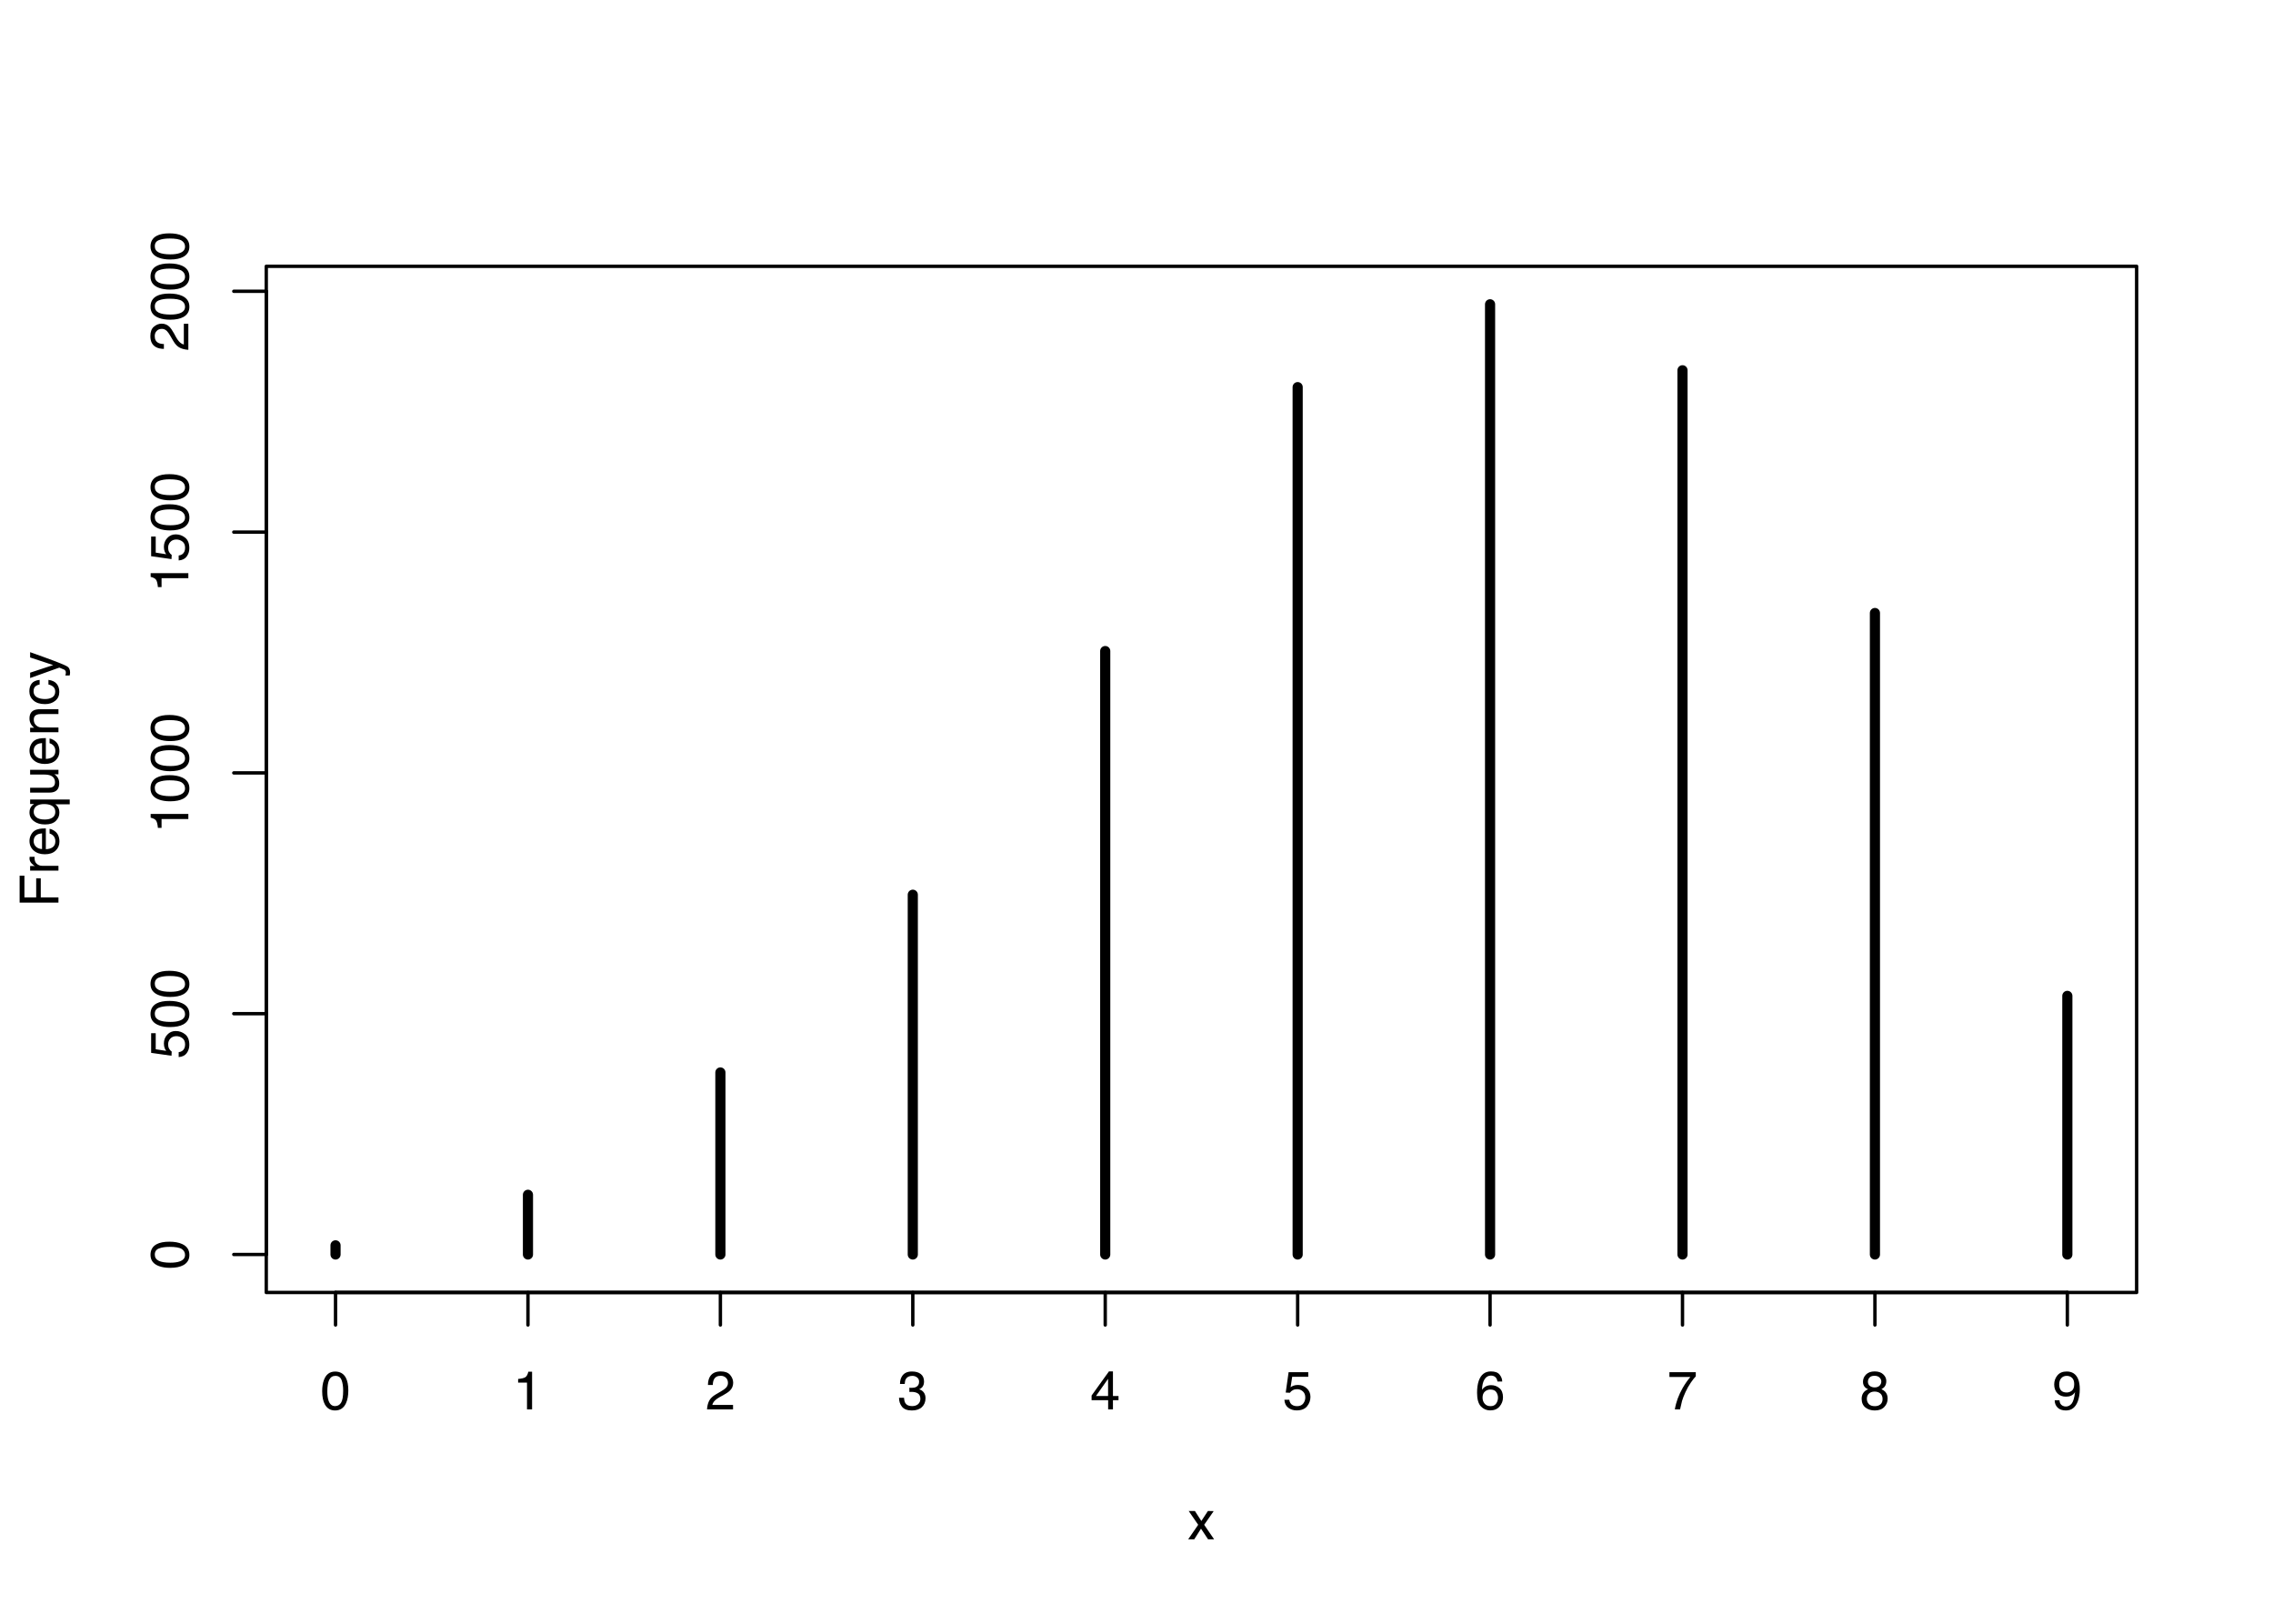
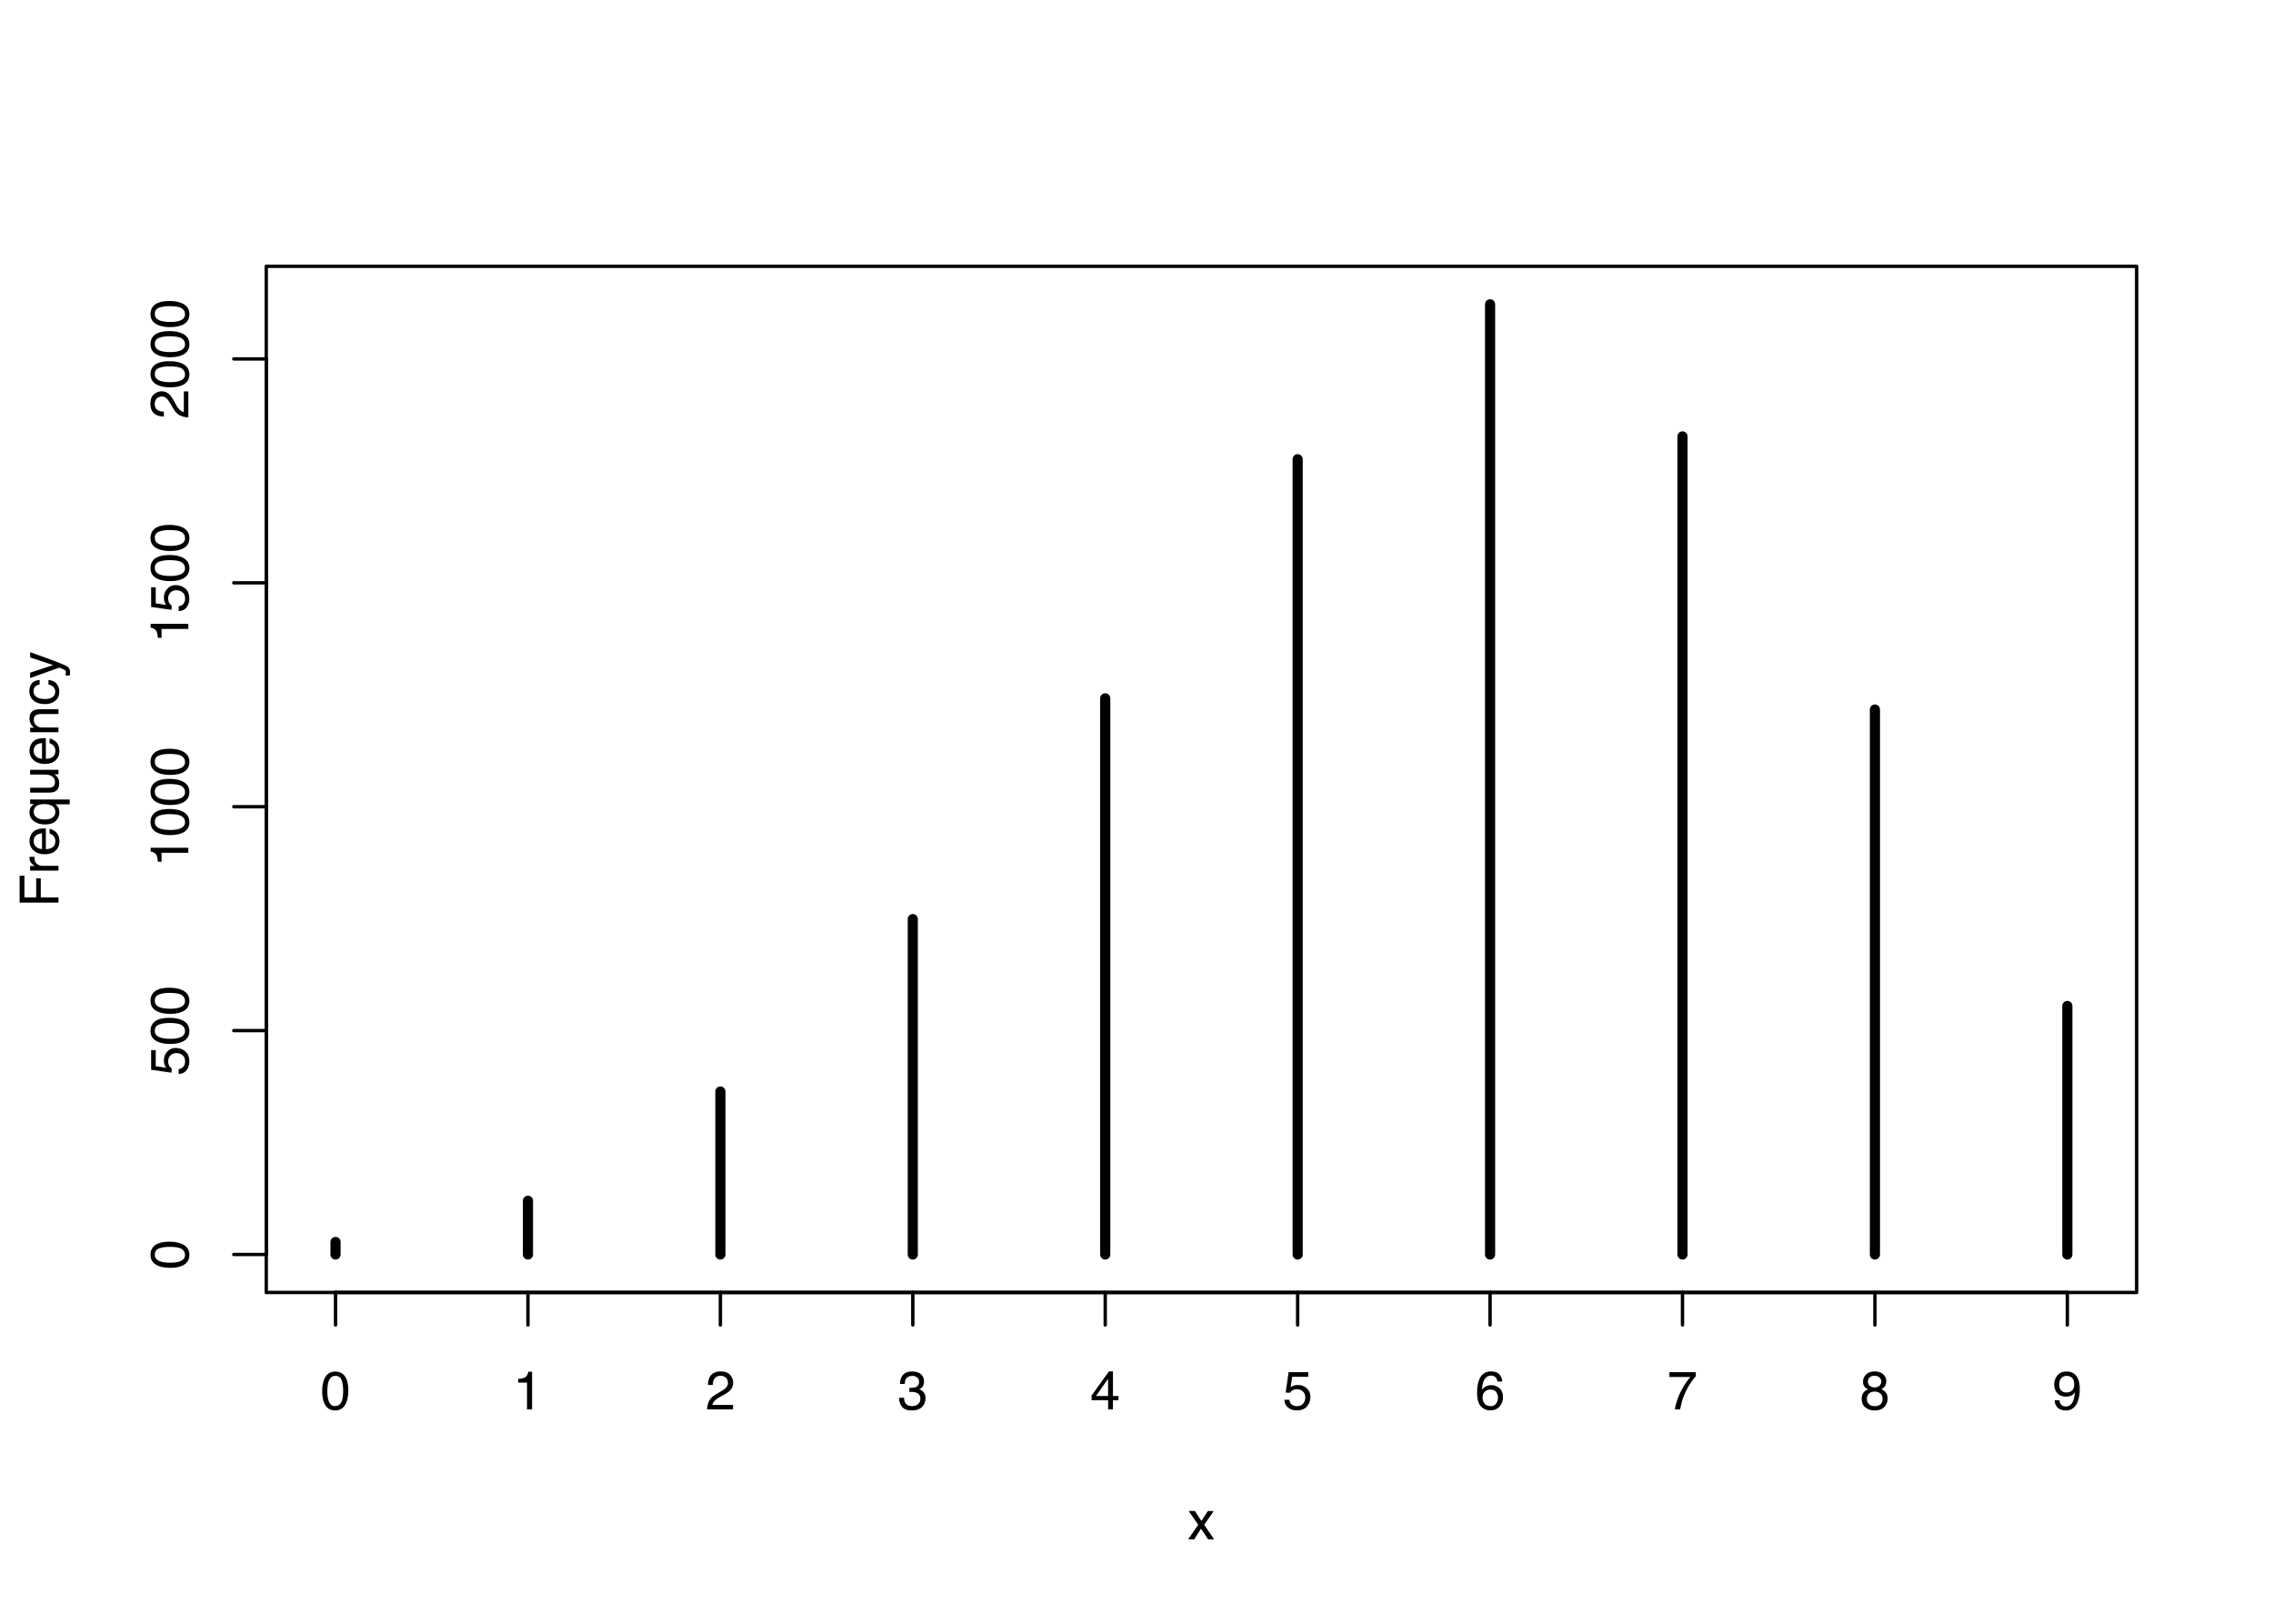
<svg xmlns="http://www.w3.org/2000/svg" xmlns:xlink="http://www.w3.org/1999/xlink" width="504pt" height="360pt" viewBox="0 0 504 360" version="1.1">
  <defs>
    <g>
      <symbol overflow="visible" id="glyph0-0">
        <path style="stroke:none;" d="M 0 -0.391 L -8.609 -0.391 L -8.609 -7.219 L 0 -7.219 Z M -1.078 -6.141 L -7.531 -6.141 L -7.531 -1.469 L -1.078 -1.469 Z M -1.078 -6.141 " />
      </symbol>
      <symbol overflow="visible" id="glyph0-1">
        <path style="stroke:none;" d="M -8.391 -3.25 C -8.391 -4.332 -7.941 -5.117 -7.047 -5.609 C -6.359 -5.984 -5.41 -6.172 -4.203 -6.172 C -3.066 -6.172 -2.125 -6 -1.375 -5.656 C -0.301 -5.164 0.234 -4.359 0.234 -3.234 C 0.234 -2.234 -0.203 -1.484 -1.078 -0.984 C -1.816 -0.578 -2.801 -0.375 -4.031 -0.375 C -4.977 -0.375 -5.797 -0.5 -6.484 -0.75 C -7.754 -1.207 -8.391 -2.039 -8.391 -3.25 Z M -0.734 -3.234 C -0.734 -3.785 -0.973 -4.223 -1.453 -4.547 C -1.941 -4.867 -2.848 -5.031 -4.172 -5.031 C -5.117 -5.031 -5.898 -4.91 -6.516 -4.672 C -7.129 -4.441 -7.438 -3.988 -7.438 -3.312 C -7.438 -2.688 -7.145 -2.227 -6.562 -1.938 C -5.977 -1.656 -5.117 -1.516 -3.984 -1.516 C -3.129 -1.516 -2.441 -1.609 -1.922 -1.797 C -1.129 -2.078 -0.734 -2.555 -0.734 -3.234 Z M -0.734 -3.234 " />
      </symbol>
      <symbol overflow="visible" id="glyph0-2">
        <path style="stroke:none;" d="M -2.141 -1.484 C -1.535 -1.555 -1.117 -1.836 -0.891 -2.328 C -0.773 -2.578 -0.719 -2.863 -0.719 -3.188 C -0.719 -3.812 -0.914 -4.273 -1.312 -4.578 C -1.707 -4.879 -2.148 -5.031 -2.641 -5.031 C -3.223 -5.031 -3.676 -4.848 -4 -4.484 C -4.32 -4.129 -4.484 -3.703 -4.484 -3.203 C -4.484 -2.836 -4.41 -2.523 -4.266 -2.266 C -4.129 -2.004 -3.938 -1.785 -3.688 -1.609 L -3.734 -0.688 L -8.25 -1.328 L -8.25 -5.688 L -7.234 -5.688 L -7.234 -2.125 L -4.906 -1.766 C -5.051 -1.961 -5.16 -2.148 -5.234 -2.328 C -5.359 -2.641 -5.422 -3 -5.422 -3.406 C -5.422 -4.176 -5.172 -4.828 -4.672 -5.359 C -4.18 -5.898 -3.555 -6.172 -2.797 -6.172 C -2.004 -6.172 -1.301 -5.922 -0.688 -5.422 C -0.082 -4.93 0.219 -4.148 0.219 -3.078 C 0.219 -2.398 0.023 -1.797 -0.359 -1.266 C -0.742 -0.742 -1.336 -0.453 -2.141 -0.391 Z M -2.141 -1.484 " />
      </symbol>
      <symbol overflow="visible" id="glyph0-3">
        <path style="stroke:none;" d="M -5.938 -1.156 L -6.75 -1.156 C -6.82 -1.914 -6.945 -2.441 -7.125 -2.734 C -7.301 -3.035 -7.711 -3.266 -8.359 -3.422 L -8.359 -4.25 L 0 -4.25 L 0 -3.125 L -5.938 -3.125 Z M -5.938 -1.156 " />
      </symbol>
      <symbol overflow="visible" id="glyph0-4">
        <path style="stroke:none;" d="M 0 -0.375 C -0.719 -0.414 -1.344 -0.566 -1.875 -0.828 C -2.414 -1.086 -2.906 -1.594 -3.344 -2.344 L -4 -3.469 C -4.289 -3.969 -4.539 -4.32 -4.75 -4.531 C -5.07 -4.852 -5.441 -5.016 -5.859 -5.016 C -6.348 -5.016 -6.734 -4.863 -7.016 -4.562 C -7.305 -4.27 -7.453 -3.883 -7.453 -3.406 C -7.453 -2.676 -7.18 -2.176 -6.641 -1.906 C -6.336 -1.75 -5.93 -1.664 -5.422 -1.656 L -5.422 -0.578 C -6.148 -0.586 -6.742 -0.723 -7.203 -0.984 C -8.016 -1.441 -8.422 -2.25 -8.422 -3.406 C -8.422 -4.363 -8.16 -5.062 -7.641 -5.5 C -7.117 -5.945 -6.539 -6.172 -5.906 -6.172 C -5.238 -6.172 -4.664 -5.938 -4.188 -5.469 C -3.906 -5.195 -3.566 -4.707 -3.172 -4 L -2.734 -3.188 C -2.523 -2.812 -2.32 -2.516 -2.125 -2.297 C -1.789 -1.898 -1.414 -1.648 -1 -1.547 L -1 -6.141 L 0 -6.141 Z M 0 -0.375 " />
      </symbol>
      <symbol overflow="visible" id="glyph0-5">
        <path style="stroke:none;" d="M -8.609 -1.031 L -8.609 -7 L -7.547 -7 L -7.547 -2.188 L -4.938 -2.188 L -4.938 -6.422 L -3.922 -6.422 L -3.922 -2.188 L 0 -2.188 L 0 -1.031 Z M -8.609 -1.031 " />
      </symbol>
      <symbol overflow="visible" id="glyph0-6">
        <path style="stroke:none;" d="M -6.281 -0.797 L -6.281 -1.812 L -5.188 -1.812 C -5.406 -1.883 -5.664 -2.082 -5.969 -2.406 C -6.27 -2.727 -6.422 -3.098 -6.422 -3.516 C -6.422 -3.535 -6.414 -3.566 -6.406 -3.609 C -6.406 -3.66 -6.398 -3.742 -6.391 -3.859 L -5.281 -3.859 C -5.289 -3.797 -5.297 -3.738 -5.297 -3.688 C -5.297 -3.633 -5.297 -3.578 -5.297 -3.516 C -5.297 -2.984 -5.125 -2.57 -4.781 -2.281 C -4.445 -2 -4.055 -1.859 -3.609 -1.859 L 0 -1.859 L 0 -0.797 Z M -6.281 -0.797 " />
      </symbol>
      <symbol overflow="visible" id="glyph0-7">
        <path style="stroke:none;" d="M -6.422 -3.391 C -6.422 -3.836 -6.316 -4.27 -6.109 -4.688 C -5.898 -5.102 -5.629 -5.422 -5.297 -5.641 C -4.973 -5.848 -4.602 -5.988 -4.188 -6.062 C -3.895 -6.125 -3.43 -6.156 -2.797 -6.156 L -2.797 -1.547 C -2.16 -1.566 -1.648 -1.719 -1.266 -2 C -0.879 -2.281 -0.688 -2.719 -0.688 -3.312 C -0.688 -3.863 -0.867 -4.301 -1.234 -4.625 C -1.441 -4.812 -1.688 -4.945 -1.969 -5.031 L -1.969 -6.062 C -1.738 -6.039 -1.484 -5.953 -1.203 -5.797 C -0.922 -5.641 -0.688 -5.469 -0.5 -5.281 C -0.188 -4.957 0.02 -4.555 0.125 -4.078 C 0.188 -3.828 0.219 -3.539 0.219 -3.219 C 0.219 -2.438 -0.062 -1.773 -0.625 -1.234 C -1.195 -0.691 -1.992 -0.422 -3.016 -0.422 C -4.023 -0.422 -4.844 -0.691 -5.469 -1.234 C -6.102 -1.785 -6.422 -2.504 -6.422 -3.391 Z M -3.641 -5.062 C -4.098 -5.02 -4.461 -4.922 -4.734 -4.766 C -5.242 -4.484 -5.5 -4.004 -5.5 -3.328 C -5.5 -2.836 -5.32 -2.426 -4.969 -2.094 C -4.625 -1.77 -4.18 -1.598 -3.641 -1.578 Z M -6.422 -3.281 Z M -6.422 -3.281 " />
      </symbol>
      <symbol overflow="visible" id="glyph0-8">
        <path style="stroke:none;" d="M -3.047 -1.453 C -2.504 -1.453 -2.051 -1.531 -1.688 -1.688 C -1.031 -1.957 -0.703 -2.438 -0.703 -3.125 C -0.703 -3.863 -1.047 -4.367 -1.734 -4.641 C -2.117 -4.797 -2.602 -4.875 -3.188 -4.875 C -3.738 -4.875 -4.191 -4.789 -4.547 -4.625 C -5.172 -4.344 -5.484 -3.844 -5.484 -3.125 C -5.484 -2.664 -5.285 -2.27 -4.891 -1.938 C -4.492 -1.613 -3.879 -1.453 -3.047 -1.453 Z M -6.422 -3.016 C -6.422 -3.535 -6.289 -3.973 -6.031 -4.328 C -5.883 -4.523 -5.676 -4.711 -5.406 -4.891 L -6.281 -4.891 L -6.281 -5.891 L 2.5 -5.891 L 2.5 -4.828 L -0.719 -4.828 C -0.438 -4.648 -0.211 -4.406 -0.047 -4.094 C 0.117 -3.789 0.203 -3.406 0.203 -2.938 C 0.203 -2.27 -0.055 -1.672 -0.578 -1.141 C -1.109 -0.617 -1.91 -0.359 -2.984 -0.359 C -3.984 -0.359 -4.805 -0.602 -5.453 -1.094 C -6.098 -1.582 -6.422 -2.223 -6.422 -3.016 Z M -6.422 -3.016 " />
      </symbol>
      <symbol overflow="visible" id="glyph0-9">
        <path style="stroke:none;" d="M -6.281 -1.828 L -2.109 -1.828 C -1.785 -1.828 -1.523 -1.879 -1.328 -1.984 C -0.953 -2.172 -0.766 -2.52 -0.766 -3.031 C -0.766 -3.758 -1.094 -4.258 -1.75 -4.531 C -2.102 -4.676 -2.582 -4.75 -3.188 -4.75 L -6.281 -4.75 L -6.281 -5.797 L 0 -5.797 L 0 -4.812 L -0.922 -4.812 C -0.68 -4.676 -0.484 -4.508 -0.328 -4.312 C 0.004 -3.906 0.172 -3.414 0.172 -2.844 C 0.172 -1.945 -0.129 -1.336 -0.734 -1.016 C -1.047 -0.836 -1.473 -0.75 -2.016 -0.75 L -6.281 -0.75 Z M -6.422 -3.281 Z M -6.422 -3.281 " />
      </symbol>
      <symbol overflow="visible" id="glyph0-10">
        <path style="stroke:none;" d="M -6.281 -0.781 L -6.281 -1.781 L -5.391 -1.781 C -5.754 -2.07 -6.016 -2.383 -6.172 -2.719 C -6.336 -3.051 -6.422 -3.422 -6.422 -3.828 C -6.422 -4.711 -6.109 -5.312 -5.484 -5.625 C -5.141 -5.801 -4.656 -5.891 -4.031 -5.891 L 0 -5.891 L 0 -4.812 L -3.953 -4.812 C -4.336 -4.812 -4.645 -4.754 -4.875 -4.641 C -5.27 -4.453 -5.469 -4.113 -5.469 -3.625 C -5.469 -3.375 -5.441 -3.172 -5.391 -3.016 C -5.305 -2.723 -5.133 -2.469 -4.875 -2.25 C -4.664 -2.07 -4.453 -1.957 -4.234 -1.906 C -4.016 -1.852 -3.695 -1.828 -3.281 -1.828 L 0 -1.828 L 0 -0.781 Z M -6.422 -3.25 Z M -6.422 -3.25 " />
      </symbol>
      <symbol overflow="visible" id="glyph0-11">
        <path style="stroke:none;" d="M -6.453 -3.188 C -6.453 -3.895 -6.281 -4.469 -5.938 -4.906 C -5.594 -5.352 -5.004 -5.625 -4.172 -5.719 L -4.172 -4.688 C -4.555 -4.625 -4.875 -4.484 -5.125 -4.266 C -5.383 -4.047 -5.516 -3.688 -5.516 -3.188 C -5.516 -2.52 -5.188 -2.039 -4.531 -1.75 C -4.102 -1.562 -3.578 -1.469 -2.953 -1.469 C -2.328 -1.469 -1.797 -1.598 -1.359 -1.859 C -0.93 -2.129 -0.719 -2.551 -0.719 -3.125 C -0.719 -3.562 -0.852 -3.906 -1.125 -4.156 C -1.395 -4.414 -1.758 -4.594 -2.219 -4.688 L -2.219 -5.719 C -1.383 -5.602 -0.773 -5.312 -0.391 -4.844 C -0.004 -4.375 0.188 -3.773 0.188 -3.047 C 0.188 -2.223 -0.113 -1.566 -0.719 -1.078 C -1.32 -0.586 -2.07 -0.344 -2.969 -0.344 C -4.07 -0.344 -4.926 -0.609 -5.531 -1.141 C -6.145 -1.68 -6.453 -2.363 -6.453 -3.188 Z M -6.422 -3.031 Z M -6.422 -3.031 " />
      </symbol>
      <symbol overflow="visible" id="glyph0-12">
        <path style="stroke:none;" d="M -6.281 -4.688 L -6.281 -5.859 C -5.875 -5.711 -4.953 -5.383 -3.516 -4.875 C -2.441 -4.488 -1.566 -4.164 -0.891 -3.906 C 0.711 -3.301 1.691 -2.875 2.047 -2.625 C 2.398 -2.375 2.578 -1.941 2.578 -1.328 C 2.578 -1.18 2.566 -1.066 2.547 -0.984 C 2.535 -0.91 2.516 -0.812 2.484 -0.688 L 1.531 -0.688 C 1.582 -0.875 1.613 -1.008 1.625 -1.094 C 1.633 -1.176 1.641 -1.25 1.641 -1.312 C 1.641 -1.5 1.609 -1.641 1.547 -1.734 C 1.484 -1.828 1.406 -1.906 1.312 -1.969 C 1.281 -1.988 1.117 -2.055 0.828 -2.172 C 0.535 -2.297 0.32 -2.383 0.188 -2.438 L -6.281 -0.125 L -6.281 -1.312 L -1.172 -3 Z M -6.422 -3 Z M -6.422 -3 " />
      </symbol>
      <symbol overflow="visible" id="glyph1-0">
        <path style="stroke:none;" d="M 0.391 0 L 0.391 -8.609 L 7.219 -8.609 L 7.219 0 Z M 6.141 -1.078 L 6.141 -7.531 L 1.469 -7.531 L 1.469 -1.078 Z M 6.141 -1.078 " />
      </symbol>
      <symbol overflow="visible" id="glyph1-1">
        <path style="stroke:none;" d="M 0.172 -6.281 L 1.547 -6.281 L 2.984 -4.062 L 4.438 -6.281 L 5.719 -6.25 L 3.609 -3.219 L 5.812 0 L 4.469 0 L 2.906 -2.359 L 1.406 0 L 0.062 0 L 2.281 -3.219 Z M 0.172 -6.281 " />
      </symbol>
      <symbol overflow="visible" id="glyph1-2">
        <path style="stroke:none;" d="M 3.25 -8.391 C 4.332 -8.391 5.117 -7.941 5.609 -7.047 C 5.984 -6.359 6.172 -5.41 6.172 -4.203 C 6.172 -3.066 6 -2.125 5.656 -1.375 C 5.164 -0.301 4.359 0.234 3.234 0.234 C 2.234 0.234 1.484 -0.203 0.984 -1.078 C 0.578 -1.816 0.375 -2.801 0.375 -4.031 C 0.375 -4.977 0.5 -5.797 0.75 -6.484 C 1.207 -7.754 2.039 -8.391 3.25 -8.391 Z M 3.234 -0.734 C 3.785 -0.734 4.223 -0.973 4.547 -1.453 C 4.867 -1.941 5.031 -2.848 5.031 -4.172 C 5.031 -5.117 4.91 -5.898 4.672 -6.516 C 4.441 -7.129 3.988 -7.438 3.312 -7.438 C 2.688 -7.438 2.227 -7.145 1.938 -6.562 C 1.656 -5.977 1.516 -5.117 1.516 -3.984 C 1.516 -3.129 1.609 -2.441 1.797 -1.922 C 2.078 -1.129 2.555 -0.734 3.234 -0.734 Z M 3.234 -0.734 " />
      </symbol>
      <symbol overflow="visible" id="glyph1-3">
        <path style="stroke:none;" d="M 1.156 -5.938 L 1.156 -6.75 C 1.914 -6.82 2.441 -6.945 2.734 -7.125 C 3.035 -7.301 3.266 -7.711 3.422 -8.359 L 4.25 -8.359 L 4.25 0 L 3.125 0 L 3.125 -5.938 Z M 1.156 -5.938 " />
      </symbol>
      <symbol overflow="visible" id="glyph1-4">
        <path style="stroke:none;" d="M 0.375 0 C 0.414 -0.719 0.566 -1.344 0.828 -1.875 C 1.086 -2.414 1.594 -2.906 2.344 -3.344 L 3.469 -4 C 3.969 -4.289 4.32 -4.539 4.531 -4.75 C 4.852 -5.07 5.016 -5.441 5.016 -5.859 C 5.016 -6.348 4.863 -6.734 4.562 -7.016 C 4.27 -7.305 3.883 -7.453 3.406 -7.453 C 2.676 -7.453 2.176 -7.18 1.906 -6.641 C 1.75 -6.336 1.664 -5.93 1.656 -5.422 L 0.578 -5.422 C 0.586 -6.148 0.723 -6.742 0.984 -7.203 C 1.441 -8.016 2.25 -8.422 3.406 -8.422 C 4.363 -8.422 5.062 -8.16 5.5 -7.641 C 5.945 -7.117 6.172 -6.539 6.172 -5.906 C 6.172 -5.238 5.938 -4.664 5.469 -4.188 C 5.195 -3.906 4.707 -3.566 4 -3.172 L 3.188 -2.734 C 2.812 -2.523 2.516 -2.32 2.297 -2.125 C 1.898 -1.789 1.648 -1.414 1.547 -1 L 6.141 -1 L 6.141 0 Z M 0.375 0 " />
      </symbol>
      <symbol overflow="visible" id="glyph1-5">
        <path style="stroke:none;" d="M 3.125 0.234 C 2.125 0.234 1.398 -0.035 0.953 -0.578 C 0.504 -1.129 0.281 -1.797 0.281 -2.578 L 1.391 -2.578 C 1.43 -2.035 1.531 -1.641 1.688 -1.391 C 1.969 -0.953 2.461 -0.734 3.172 -0.734 C 3.734 -0.734 4.18 -0.879 4.516 -1.172 C 4.848 -1.473 5.016 -1.859 5.016 -2.328 C 5.016 -2.898 4.836 -3.301 4.484 -3.531 C 4.129 -3.77 3.641 -3.891 3.016 -3.891 C 2.941 -3.891 2.867 -3.883 2.797 -3.875 C 2.723 -3.875 2.648 -3.875 2.578 -3.875 L 2.578 -4.812 C 2.691 -4.789 2.785 -4.781 2.859 -4.781 C 2.93 -4.781 3.008 -4.781 3.094 -4.781 C 3.488 -4.781 3.812 -4.844 4.062 -4.969 C 4.508 -5.188 4.734 -5.578 4.734 -6.141 C 4.734 -6.555 4.582 -6.875 4.281 -7.094 C 3.988 -7.32 3.645 -7.438 3.25 -7.438 C 2.551 -7.438 2.066 -7.203 1.797 -6.734 C 1.648 -6.484 1.566 -6.117 1.547 -5.641 L 0.5 -5.641 C 0.5 -6.266 0.625 -6.797 0.875 -7.234 C 1.301 -8.016 2.055 -8.406 3.141 -8.406 C 3.992 -8.406 4.656 -8.211 5.125 -7.828 C 5.594 -7.453 5.828 -6.898 5.828 -6.172 C 5.828 -5.66 5.691 -5.242 5.422 -4.922 C 5.242 -4.723 5.02 -4.566 4.75 -4.453 C 5.188 -4.328 5.531 -4.094 5.781 -3.75 C 6.031 -3.406 6.156 -2.984 6.156 -2.484 C 6.156 -1.68 5.891 -1.023 5.359 -0.516 C 4.836 -0.016 4.094 0.234 3.125 0.234 Z M 3.125 0.234 " />
      </symbol>
      <symbol overflow="visible" id="glyph1-6">
        <path style="stroke:none;" d="M 3.969 -2.969 L 3.969 -6.781 L 1.281 -2.969 Z M 3.984 0 L 3.984 -2.047 L 0.312 -2.047 L 0.312 -3.078 L 4.156 -8.422 L 5.047 -8.422 L 5.047 -2.969 L 6.281 -2.969 L 6.281 -2.047 L 5.047 -2.047 L 5.047 0 Z M 3.984 0 " />
      </symbol>
      <symbol overflow="visible" id="glyph1-7">
        <path style="stroke:none;" d="M 1.484 -2.141 C 1.555 -1.535 1.836 -1.117 2.328 -0.891 C 2.578 -0.773 2.863 -0.719 3.188 -0.719 C 3.812 -0.719 4.273 -0.914 4.578 -1.312 C 4.879 -1.707 5.031 -2.148 5.031 -2.641 C 5.031 -3.223 4.848 -3.676 4.484 -4 C 4.129 -4.32 3.703 -4.484 3.203 -4.484 C 2.836 -4.484 2.523 -4.41 2.266 -4.266 C 2.004 -4.129 1.785 -3.938 1.609 -3.688 L 0.688 -3.734 L 1.328 -8.25 L 5.688 -8.25 L 5.688 -7.234 L 2.125 -7.234 L 1.766 -4.906 C 1.961 -5.051 2.148 -5.16 2.328 -5.234 C 2.641 -5.359 3 -5.422 3.406 -5.422 C 4.176 -5.422 4.828 -5.172 5.359 -4.672 C 5.898 -4.18 6.172 -3.555 6.172 -2.797 C 6.172 -2.004 5.922 -1.301 5.422 -0.688 C 4.93 -0.082 4.148 0.219 3.078 0.219 C 2.398 0.219 1.797 0.023 1.266 -0.359 C 0.742 -0.742 0.453 -1.336 0.391 -2.141 Z M 1.484 -2.141 " />
      </symbol>
      <symbol overflow="visible" id="glyph1-8">
        <path style="stroke:none;" d="M 3.516 -8.422 C 4.453 -8.422 5.102 -8.176 5.469 -7.688 C 5.844 -7.207 6.031 -6.707 6.031 -6.188 L 4.984 -6.188 C 4.922 -6.52 4.82 -6.781 4.688 -6.969 C 4.426 -7.32 4.039 -7.5 3.531 -7.5 C 2.938 -7.5 2.461 -7.223 2.109 -6.672 C 1.766 -6.129 1.578 -5.352 1.547 -4.344 C 1.785 -4.695 2.086 -4.961 2.453 -5.141 C 2.785 -5.297 3.16 -5.375 3.578 -5.375 C 4.285 -5.375 4.898 -5.148 5.422 -4.703 C 5.941 -4.254 6.203 -3.582 6.203 -2.688 C 6.203 -1.926 5.953 -1.25 5.453 -0.656 C 4.961 -0.07 4.258 0.219 3.344 0.219 C 2.551 0.219 1.867 -0.078 1.297 -0.672 C 0.734 -1.273 0.453 -2.281 0.453 -3.688 C 0.453 -4.727 0.578 -5.613 0.828 -6.344 C 1.316 -7.727 2.211 -8.422 3.516 -8.422 Z M 3.438 -0.719 C 3.988 -0.719 4.398 -0.906 4.672 -1.281 C 4.953 -1.656 5.094 -2.098 5.094 -2.609 C 5.094 -3.035 4.969 -3.441 4.719 -3.828 C 4.477 -4.211 4.031 -4.406 3.375 -4.406 C 2.926 -4.406 2.531 -4.254 2.188 -3.953 C 1.844 -3.66 1.672 -3.211 1.672 -2.609 C 1.672 -2.078 1.828 -1.629 2.141 -1.266 C 2.453 -0.898 2.883 -0.719 3.438 -0.719 Z M 3.438 -0.719 " />
      </symbol>
      <symbol overflow="visible" id="glyph1-9">
        <path style="stroke:none;" d="M 6.281 -8.25 L 6.281 -7.328 C 6.008 -7.066 5.648 -6.613 5.203 -5.969 C 4.754 -5.32 4.359 -4.625 4.016 -3.875 C 3.672 -3.133 3.41 -2.469 3.234 -1.875 C 3.129 -1.488 2.984 -0.863 2.797 0 L 1.641 0 C 1.898 -1.602 2.484 -3.195 3.391 -4.781 C 3.93 -5.707 4.492 -6.508 5.078 -7.188 L 0.438 -7.188 L 0.438 -8.25 Z M 6.281 -8.25 " />
      </symbol>
      <symbol overflow="visible" id="glyph1-10">
        <path style="stroke:none;" d="M 3.266 -4.875 C 3.734 -4.875 4.098 -5.004 4.359 -5.266 C 4.617 -5.523 4.75 -5.832 4.75 -6.188 C 4.75 -6.5 4.625 -6.785 4.375 -7.047 C 4.125 -7.316 3.742 -7.453 3.234 -7.453 C 2.723 -7.453 2.352 -7.316 2.125 -7.047 C 1.895 -6.785 1.781 -6.484 1.781 -6.141 C 1.781 -5.742 1.926 -5.43 2.219 -5.203 C 2.52 -4.984 2.867 -4.875 3.266 -4.875 Z M 3.328 -0.719 C 3.816 -0.719 4.223 -0.848 4.547 -1.109 C 4.867 -1.379 5.031 -1.773 5.031 -2.297 C 5.031 -2.836 4.863 -3.25 4.531 -3.531 C 4.195 -3.812 3.77 -3.953 3.25 -3.953 C 2.75 -3.953 2.336 -3.805 2.016 -3.516 C 1.703 -3.234 1.547 -2.836 1.547 -2.328 C 1.547 -1.891 1.691 -1.508 1.984 -1.188 C 2.273 -0.875 2.723 -0.719 3.328 -0.719 Z M 1.828 -4.469 C 1.535 -4.594 1.305 -4.738 1.141 -4.906 C 0.836 -5.219 0.688 -5.625 0.688 -6.125 C 0.688 -6.75 0.91 -7.285 1.359 -7.734 C 1.816 -8.191 2.457 -8.422 3.281 -8.422 C 4.094 -8.422 4.723 -8.207 5.172 -7.781 C 5.629 -7.352 5.859 -6.859 5.859 -6.297 C 5.859 -5.773 5.727 -5.348 5.469 -5.016 C 5.32 -4.836 5.094 -4.66 4.781 -4.484 C 5.125 -4.328 5.395 -4.145 5.594 -3.938 C 5.969 -3.539 6.156 -3.031 6.156 -2.406 C 6.156 -1.664 5.906 -1.039 5.406 -0.531 C 4.914 -0.02 4.219 0.234 3.312 0.234 C 2.488 0.234 1.797 0.016 1.234 -0.422 C 0.672 -0.867 0.391 -1.516 0.391 -2.359 C 0.391 -2.848 0.508 -3.273 0.75 -3.641 C 0.988 -4.004 1.348 -4.281 1.828 -4.469 Z M 1.828 -4.469 " />
      </symbol>
      <symbol overflow="visible" id="glyph1-11">
        <path style="stroke:none;" d="M 1.594 -2.031 C 1.625 -1.445 1.848 -1.047 2.266 -0.828 C 2.484 -0.703 2.727 -0.641 3 -0.641 C 3.5 -0.641 3.926 -0.848 4.281 -1.266 C 4.633 -1.691 4.891 -2.547 5.047 -3.828 C 4.805 -3.461 4.516 -3.203 4.172 -3.047 C 3.828 -2.898 3.453 -2.828 3.047 -2.828 C 2.242 -2.828 1.602 -3.078 1.125 -3.578 C 0.656 -4.086 0.422 -4.738 0.422 -5.531 C 0.422 -6.289 0.656 -6.957 1.125 -7.531 C 1.594 -8.113 2.281 -8.406 3.188 -8.406 C 4.406 -8.406 5.25 -7.852 5.719 -6.75 C 5.969 -6.145 6.094 -5.391 6.094 -4.484 C 6.094 -3.453 5.941 -2.539 5.641 -1.75 C 5.129 -0.426 4.258 0.234 3.031 0.234 C 2.219 0.234 1.598 0.02 1.172 -0.406 C 0.742 -0.844 0.531 -1.383 0.531 -2.031 Z M 3.188 -3.75 C 3.613 -3.75 4 -3.883 4.344 -4.156 C 4.688 -4.438 4.859 -4.922 4.859 -5.609 C 4.859 -6.223 4.703 -6.68 4.391 -6.984 C 4.078 -7.285 3.68 -7.438 3.203 -7.438 C 2.691 -7.438 2.285 -7.266 1.984 -6.922 C 1.68 -6.578 1.531 -6.113 1.531 -5.531 C 1.531 -4.988 1.66 -4.555 1.922 -4.234 C 2.191 -3.91 2.613 -3.75 3.188 -3.75 Z M 3.188 -3.75 " />
      </symbol>
    </g>
  </defs>
  <g id="surface244">
    <rect x="0" y="0" width="504" height="360" style="fill:rgb(100%,100%,100%);fill-opacity:1;stroke:none;" />
-     <path style="fill:none;stroke-width:2.25;stroke-linecap:round;stroke-linejoin:round;stroke:rgb(0%,0%,0%);stroke-opacity:1;stroke-miterlimit:10;" d="M 74.398 278.133 L 74.398 276.105 " />
-     <path style="fill:none;stroke-width:2.25;stroke-linecap:round;stroke-linejoin:round;stroke:rgb(0%,0%,0%);stroke-opacity:1;stroke-miterlimit:10;" d="M 117.066 278.133 L 117.066 264.895 " />
-     <path style="fill:none;stroke-width:2.25;stroke-linecap:round;stroke-linejoin:round;stroke:rgb(0%,0%,0%);stroke-opacity:1;stroke-miterlimit:10;" d="M 159.734 278.133 L 159.734 237.773 " />
-     <path style="fill:none;stroke-width:2.25;stroke-linecap:round;stroke-linejoin:round;stroke:rgb(0%,0%,0%);stroke-opacity:1;stroke-miterlimit:10;" d="M 202.398 278.133 L 202.398 198.371 " />
-     <path style="fill:none;stroke-width:2.25;stroke-linecap:round;stroke-linejoin:round;stroke:rgb(0%,0%,0%);stroke-opacity:1;stroke-miterlimit:10;" d="M 245.066 278.133 L 245.066 144.344 " />
-     <path style="fill:none;stroke-width:2.25;stroke-linecap:round;stroke-linejoin:round;stroke:rgb(0%,0%,0%);stroke-opacity:1;stroke-miterlimit:10;" d="M 287.734 278.133 L 287.734 85.832 " />
+     <path style="fill:none;stroke-width:2.25;stroke-linecap:round;stroke-linejoin:round;stroke:rgb(0%,0%,0%);stroke-opacity:1;stroke-miterlimit:10;" d="M 74.398 278.133 L 74.398 275.355 " />
+     <path style="fill:none;stroke-width:2.25;stroke-linecap:round;stroke-linejoin:round;stroke:rgb(0%,0%,0%);stroke-opacity:1;stroke-miterlimit:10;" d="M 117.066 278.133 L 117.066 266.219 " />
+     <path style="fill:none;stroke-width:2.25;stroke-linecap:round;stroke-linejoin:round;stroke:rgb(0%,0%,0%);stroke-opacity:1;stroke-miterlimit:10;" d="M 159.734 278.133 L 159.734 241.996 " />
+     <path style="fill:none;stroke-width:2.25;stroke-linecap:round;stroke-linejoin:round;stroke:rgb(0%,0%,0%);stroke-opacity:1;stroke-miterlimit:10;" d="M 202.398 278.133 L 202.398 203.773 " />
+     <path style="fill:none;stroke-width:2.25;stroke-linecap:round;stroke-linejoin:round;stroke:rgb(0%,0%,0%);stroke-opacity:1;stroke-miterlimit:10;" d="M 245.066 278.133 L 245.066 154.832 " />
+     <path style="fill:none;stroke-width:2.25;stroke-linecap:round;stroke-linejoin:round;stroke:rgb(0%,0%,0%);stroke-opacity:1;stroke-miterlimit:10;" d="M 287.734 278.133 L 287.734 101.816 " />
    <path style="fill:none;stroke-width:2.25;stroke-linecap:round;stroke-linejoin:round;stroke:rgb(0%,0%,0%);stroke-opacity:1;stroke-miterlimit:10;" d="M 330.398 278.133 L 330.398 67.465 " />
-     <path style="fill:none;stroke-width:2.25;stroke-linecap:round;stroke-linejoin:round;stroke:rgb(0%,0%,0%);stroke-opacity:1;stroke-miterlimit:10;" d="M 373.066 278.133 L 373.066 82.094 " />
-     <path style="fill:none;stroke-width:2.25;stroke-linecap:round;stroke-linejoin:round;stroke:rgb(0%,0%,0%);stroke-opacity:1;stroke-miterlimit:10;" d="M 415.734 278.133 L 415.734 135.91 " />
-     <path style="fill:none;stroke-width:2.25;stroke-linecap:round;stroke-linejoin:round;stroke:rgb(0%,0%,0%);stroke-opacity:1;stroke-miterlimit:10;" d="M 458.398 278.133 L 458.398 220.797 " />
-     <path style="fill:none;stroke-width:0.75;stroke-linecap:round;stroke-linejoin:round;stroke:rgb(0%,0%,0%);stroke-opacity:1;stroke-miterlimit:10;" d="M 59.039 278.133 L 59.039 64.582 " />
+     <path style="fill:none;stroke-width:2.25;stroke-linecap:round;stroke-linejoin:round;stroke:rgb(0%,0%,0%);stroke-opacity:1;stroke-miterlimit:10;" d="M 373.066 278.133 L 373.066 96.754 " />
+     <path style="fill:none;stroke-width:2.25;stroke-linecap:round;stroke-linejoin:round;stroke:rgb(0%,0%,0%);stroke-opacity:1;stroke-miterlimit:10;" d="M 415.734 278.133 L 415.734 157.312 " />
+     <path style="fill:none;stroke-width:2.25;stroke-linecap:round;stroke-linejoin:round;stroke:rgb(0%,0%,0%);stroke-opacity:1;stroke-miterlimit:10;" d="M 458.398 278.133 L 458.398 223.035 " />
+     <path style="fill:none;stroke-width:0.75;stroke-linecap:round;stroke-linejoin:round;stroke:rgb(0%,0%,0%);stroke-opacity:1;stroke-miterlimit:10;" d="M 59.039 278.133 L 59.039 79.578 " />
    <path style="fill:none;stroke-width:0.75;stroke-linecap:round;stroke-linejoin:round;stroke:rgb(0%,0%,0%);stroke-opacity:1;stroke-miterlimit:10;" d="M 59.039 278.133 L 51.84 278.133 " />
-     <path style="fill:none;stroke-width:0.75;stroke-linecap:round;stroke-linejoin:round;stroke:rgb(0%,0%,0%);stroke-opacity:1;stroke-miterlimit:10;" d="M 59.039 224.746 L 51.84 224.746 " />
-     <path style="fill:none;stroke-width:0.75;stroke-linecap:round;stroke-linejoin:round;stroke:rgb(0%,0%,0%);stroke-opacity:1;stroke-miterlimit:10;" d="M 59.039 171.359 L 51.84 171.359 " />
-     <path style="fill:none;stroke-width:0.75;stroke-linecap:round;stroke-linejoin:round;stroke:rgb(0%,0%,0%);stroke-opacity:1;stroke-miterlimit:10;" d="M 59.039 117.973 L 51.84 117.973 " />
-     <path style="fill:none;stroke-width:0.75;stroke-linecap:round;stroke-linejoin:round;stroke:rgb(0%,0%,0%);stroke-opacity:1;stroke-miterlimit:10;" d="M 59.039 64.582 L 51.84 64.582 " />
+     <path style="fill:none;stroke-width:0.75;stroke-linecap:round;stroke-linejoin:round;stroke:rgb(0%,0%,0%);stroke-opacity:1;stroke-miterlimit:10;" d="M 59.039 228.496 L 51.84 228.496 " />
+     <path style="fill:none;stroke-width:0.75;stroke-linecap:round;stroke-linejoin:round;stroke:rgb(0%,0%,0%);stroke-opacity:1;stroke-miterlimit:10;" d="M 59.039 178.855 L 51.84 178.855 " />
+     <path style="fill:none;stroke-width:0.75;stroke-linecap:round;stroke-linejoin:round;stroke:rgb(0%,0%,0%);stroke-opacity:1;stroke-miterlimit:10;" d="M 59.039 129.219 L 51.84 129.219 " />
+     <path style="fill:none;stroke-width:0.75;stroke-linecap:round;stroke-linejoin:round;stroke:rgb(0%,0%,0%);stroke-opacity:1;stroke-miterlimit:10;" d="M 59.039 79.578 L 51.84 79.578 " />
    <g style="fill:rgb(0%,0%,0%);fill-opacity:1;">
      <use xlink:href="#glyph0-1" x="41.762" y="281.469" />
    </g>
    <g style="fill:rgb(0%,0%,0%);fill-opacity:1;">
-       <use xlink:href="#glyph0-2" x="41.762" y="234.758" />
-       <use xlink:href="#glyph0-1" x="41.762" y="228.084" />
-       <use xlink:href="#glyph0-1" x="41.762" y="221.41" />
+       <use xlink:href="#glyph0-2" x="41.762" y="238.508" />
+       <use xlink:href="#glyph0-1" x="41.762" y="231.834" />
+       <use xlink:href="#glyph0-1" x="41.762" y="225.16" />
    </g>
    <g style="fill:rgb(0%,0%,0%);fill-opacity:1;">
-       <use xlink:href="#glyph0-3" x="41.762" y="184.707" />
-       <use xlink:href="#glyph0-1" x="41.762" y="178.033" />
-       <use xlink:href="#glyph0-1" x="41.762" y="171.359" />
-       <use xlink:href="#glyph0-1" x="41.762" y="164.686" />
+       <use xlink:href="#glyph0-3" x="41.762" y="192.203" />
+       <use xlink:href="#glyph0-1" x="41.762" y="185.529" />
+       <use xlink:href="#glyph0-1" x="41.762" y="178.855" />
+       <use xlink:href="#glyph0-1" x="41.762" y="172.182" />
    </g>
    <g style="fill:rgb(0%,0%,0%);fill-opacity:1;">
-       <use xlink:href="#glyph0-3" x="41.762" y="131.32" />
-       <use xlink:href="#glyph0-2" x="41.762" y="124.646" />
-       <use xlink:href="#glyph0-1" x="41.762" y="117.973" />
-       <use xlink:href="#glyph0-1" x="41.762" y="111.299" />
+       <use xlink:href="#glyph0-3" x="41.762" y="142.566" />
+       <use xlink:href="#glyph0-2" x="41.762" y="135.893" />
+       <use xlink:href="#glyph0-1" x="41.762" y="129.219" />
+       <use xlink:href="#glyph0-1" x="41.762" y="122.545" />
    </g>
    <g style="fill:rgb(0%,0%,0%);fill-opacity:1;">
-       <use xlink:href="#glyph0-4" x="41.762" y="77.93" />
-       <use xlink:href="#glyph0-1" x="41.762" y="71.256" />
-       <use xlink:href="#glyph0-1" x="41.762" y="64.582" />
-       <use xlink:href="#glyph0-1" x="41.762" y="57.908" />
+       <use xlink:href="#glyph0-4" x="41.762" y="92.926" />
+       <use xlink:href="#glyph0-1" x="41.762" y="86.252" />
+       <use xlink:href="#glyph0-1" x="41.762" y="79.578" />
+       <use xlink:href="#glyph0-1" x="41.762" y="72.904" />
    </g>
    <path style="fill:none;stroke-width:0.75;stroke-linecap:round;stroke-linejoin:round;stroke:rgb(0%,0%,0%);stroke-opacity:1;stroke-miterlimit:10;" d="M 59.039 286.559 L 473.762 286.559 L 473.762 59.039 L 59.039 59.039 L 59.039 286.559 " />
    <g style="fill:rgb(0%,0%,0%);fill-opacity:1;">
      <use xlink:href="#glyph1-1" x="263.398" y="341.281" />
    </g>
    <g style="fill:rgb(0%,0%,0%);fill-opacity:1;">
      <use xlink:href="#glyph0-5" x="12.961" y="201.148" />
      <use xlink:href="#glyph0-6" x="12.961" y="193.818" />
      <use xlink:href="#glyph0-7" x="12.961" y="189.822" />
      <use xlink:href="#glyph0-8" x="12.961" y="183.148" />
      <use xlink:href="#glyph0-9" x="12.961" y="176.475" />
      <use xlink:href="#glyph0-7" x="12.961" y="169.801" />
      <use xlink:href="#glyph0-10" x="12.961" y="163.127" />
      <use xlink:href="#glyph0-11" x="12.961" y="156.453" />
      <use xlink:href="#glyph0-12" x="12.961" y="150.453" />
    </g>
    <path style="fill:none;stroke-width:0.75;stroke-linecap:round;stroke-linejoin:round;stroke:rgb(0%,0%,0%);stroke-opacity:1;stroke-miterlimit:10;" d="M 74.398 286.559 L 458.398 286.559 " />
    <path style="fill:none;stroke-width:0.75;stroke-linecap:round;stroke-linejoin:round;stroke:rgb(0%,0%,0%);stroke-opacity:1;stroke-miterlimit:10;" d="M 74.398 286.559 L 74.398 293.762 " />
    <path style="fill:none;stroke-width:0.75;stroke-linecap:round;stroke-linejoin:round;stroke:rgb(0%,0%,0%);stroke-opacity:1;stroke-miterlimit:10;" d="M 117.066 286.559 L 117.066 293.762 " />
    <path style="fill:none;stroke-width:0.75;stroke-linecap:round;stroke-linejoin:round;stroke:rgb(0%,0%,0%);stroke-opacity:1;stroke-miterlimit:10;" d="M 159.734 286.559 L 159.734 293.762 " />
    <path style="fill:none;stroke-width:0.75;stroke-linecap:round;stroke-linejoin:round;stroke:rgb(0%,0%,0%);stroke-opacity:1;stroke-miterlimit:10;" d="M 202.398 286.559 L 202.398 293.762 " />
    <path style="fill:none;stroke-width:0.75;stroke-linecap:round;stroke-linejoin:round;stroke:rgb(0%,0%,0%);stroke-opacity:1;stroke-miterlimit:10;" d="M 245.066 286.559 L 245.066 293.762 " />
    <path style="fill:none;stroke-width:0.75;stroke-linecap:round;stroke-linejoin:round;stroke:rgb(0%,0%,0%);stroke-opacity:1;stroke-miterlimit:10;" d="M 287.734 286.559 L 287.734 293.762 " />
    <path style="fill:none;stroke-width:0.75;stroke-linecap:round;stroke-linejoin:round;stroke:rgb(0%,0%,0%);stroke-opacity:1;stroke-miterlimit:10;" d="M 330.398 286.559 L 330.398 293.762 " />
    <path style="fill:none;stroke-width:0.75;stroke-linecap:round;stroke-linejoin:round;stroke:rgb(0%,0%,0%);stroke-opacity:1;stroke-miterlimit:10;" d="M 373.066 286.559 L 373.066 293.762 " />
    <path style="fill:none;stroke-width:0.75;stroke-linecap:round;stroke-linejoin:round;stroke:rgb(0%,0%,0%);stroke-opacity:1;stroke-miterlimit:10;" d="M 415.734 286.559 L 415.734 293.762 " />
    <path style="fill:none;stroke-width:0.75;stroke-linecap:round;stroke-linejoin:round;stroke:rgb(0%,0%,0%);stroke-opacity:1;stroke-miterlimit:10;" d="M 458.398 286.559 L 458.398 293.762 " />
    <g style="fill:rgb(0%,0%,0%);fill-opacity:1;">
      <use xlink:href="#glyph1-2" x="71.062" y="312.48" />
    </g>
    <g style="fill:rgb(0%,0%,0%);fill-opacity:1;">
      <use xlink:href="#glyph1-3" x="113.73" y="312.48" />
    </g>
    <g style="fill:rgb(0%,0%,0%);fill-opacity:1;">
      <use xlink:href="#glyph1-4" x="156.398" y="312.48" />
    </g>
    <g style="fill:rgb(0%,0%,0%);fill-opacity:1;">
      <use xlink:href="#glyph1-5" x="199.062" y="312.48" />
    </g>
    <g style="fill:rgb(0%,0%,0%);fill-opacity:1;">
      <use xlink:href="#glyph1-6" x="241.73" y="312.48" />
    </g>
    <g style="fill:rgb(0%,0%,0%);fill-opacity:1;">
      <use xlink:href="#glyph1-7" x="284.398" y="312.48" />
    </g>
    <g style="fill:rgb(0%,0%,0%);fill-opacity:1;">
      <use xlink:href="#glyph1-8" x="327.062" y="312.48" />
    </g>
    <g style="fill:rgb(0%,0%,0%);fill-opacity:1;">
      <use xlink:href="#glyph1-9" x="369.73" y="312.48" />
    </g>
    <g style="fill:rgb(0%,0%,0%);fill-opacity:1;">
      <use xlink:href="#glyph1-10" x="412.398" y="312.48" />
    </g>
    <g style="fill:rgb(0%,0%,0%);fill-opacity:1;">
      <use xlink:href="#glyph1-11" x="455.062" y="312.48" />
    </g>
  </g>
</svg>
